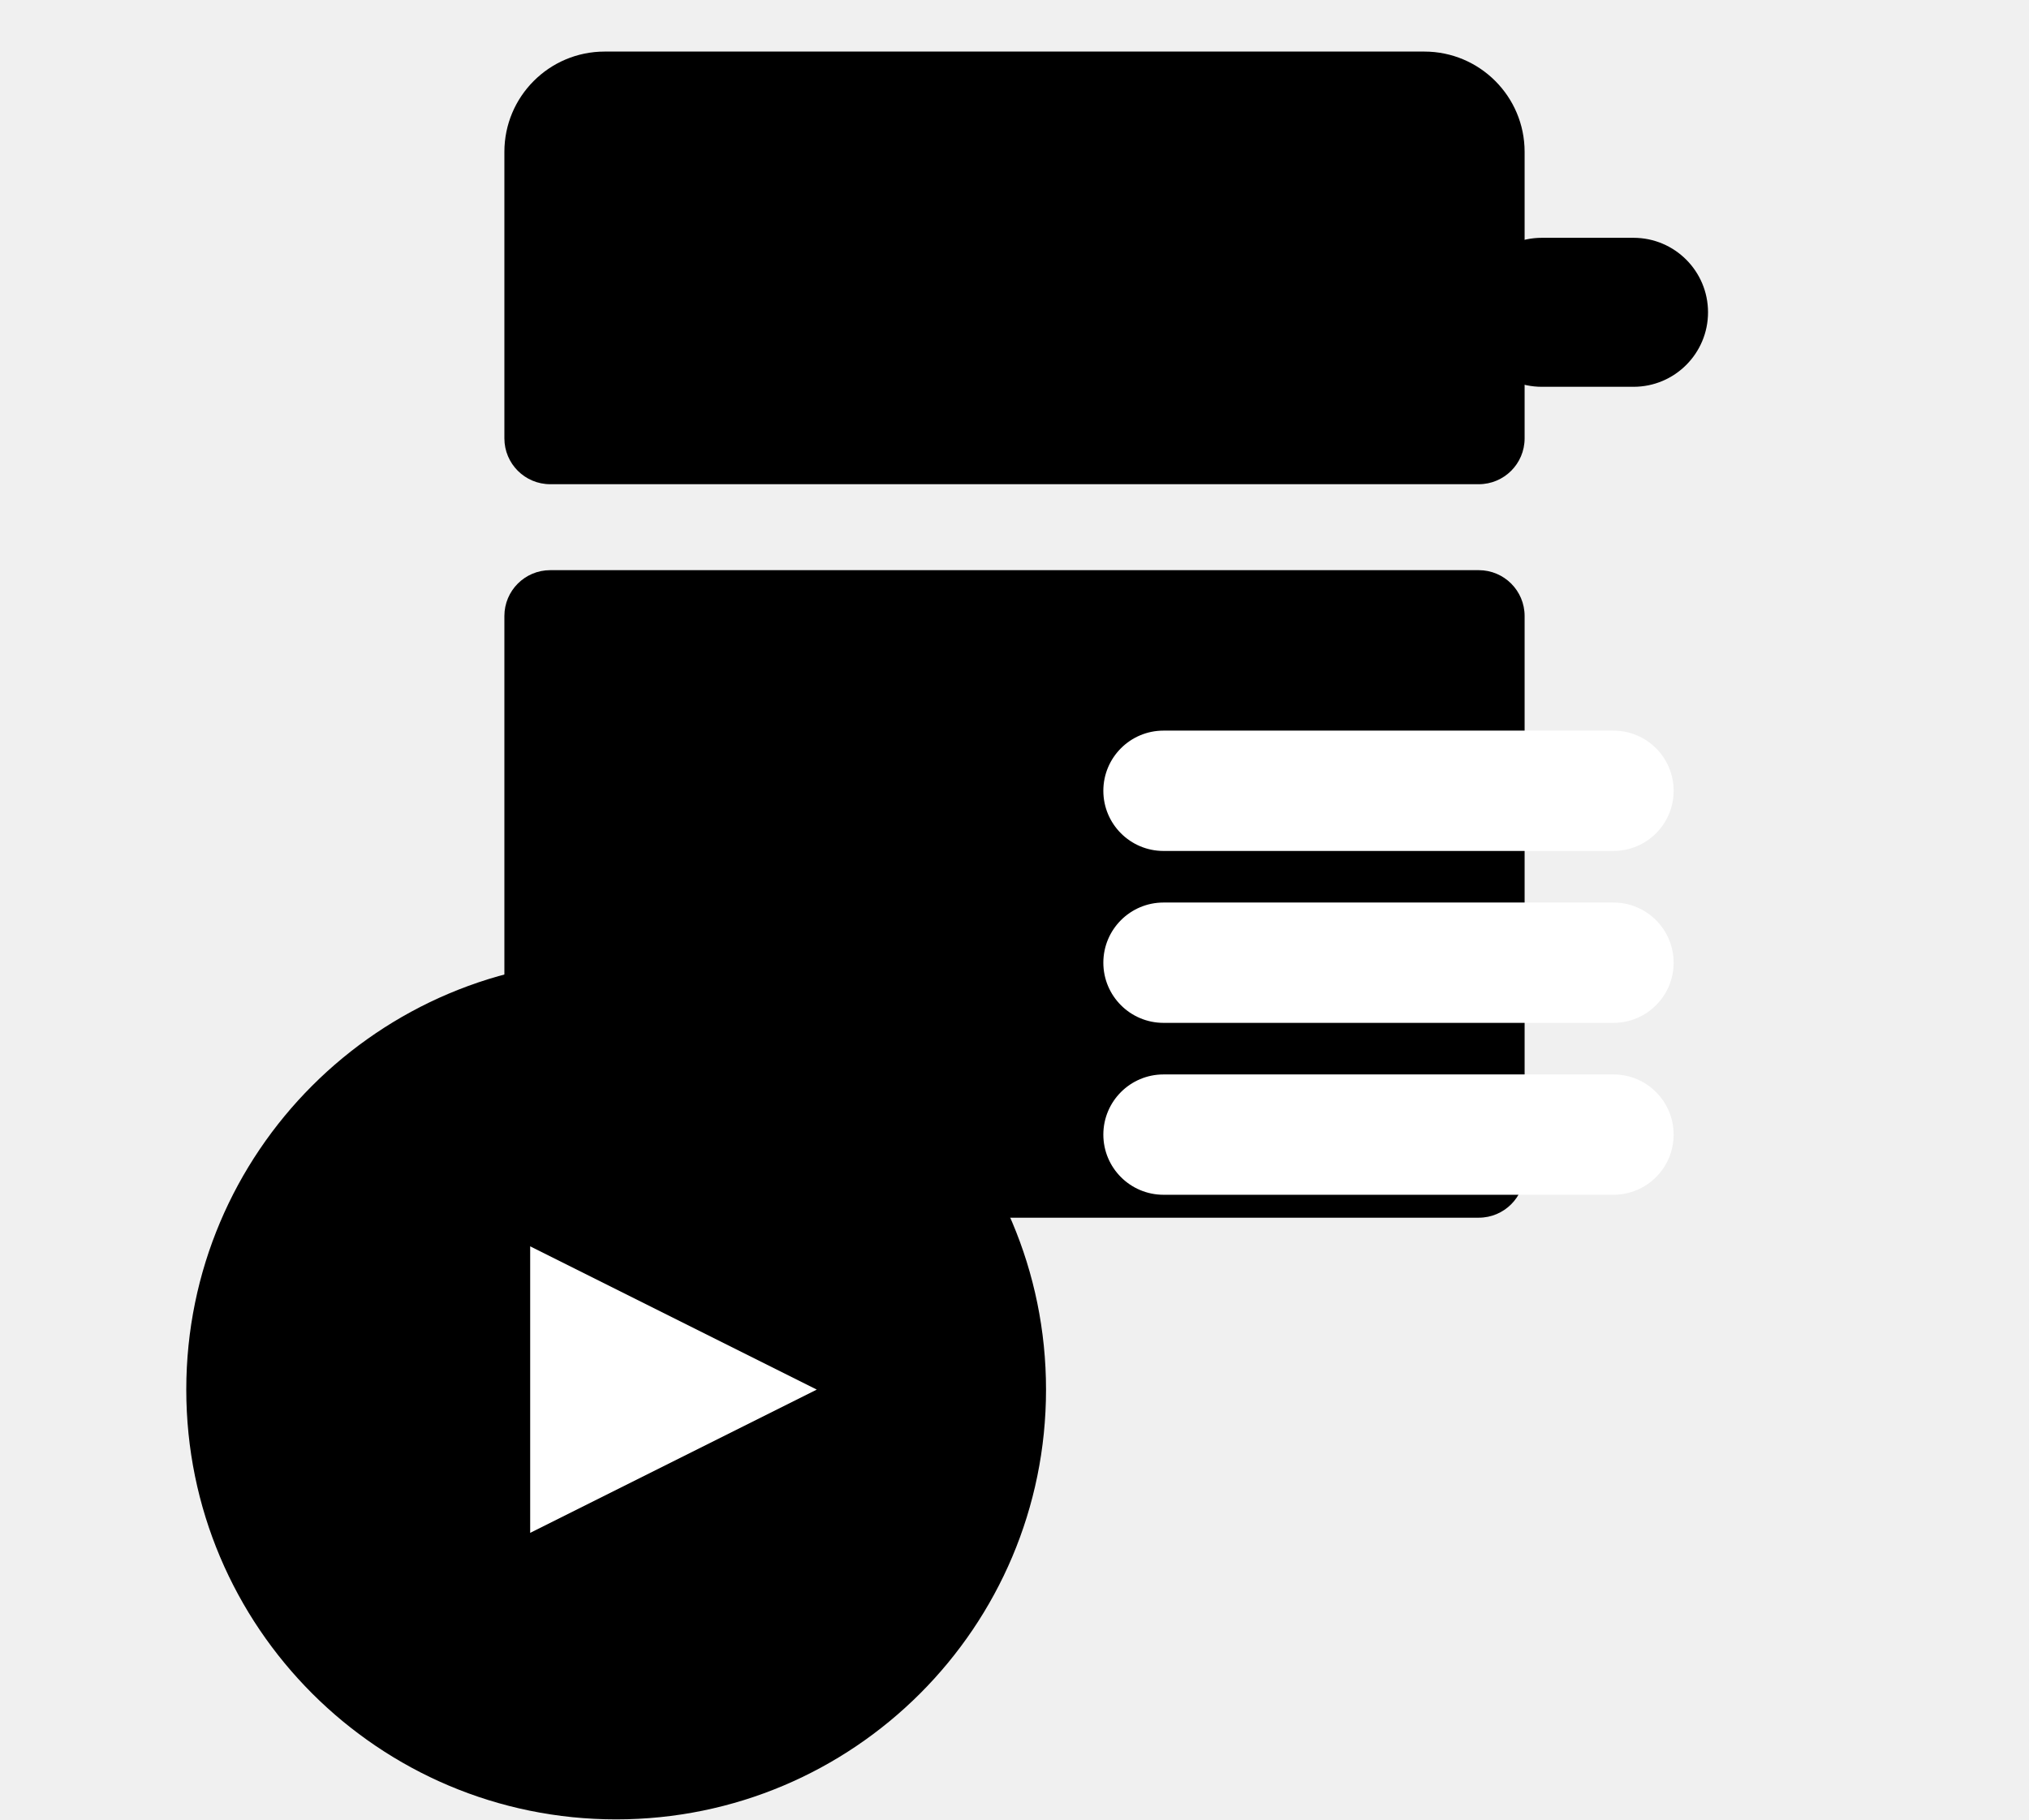
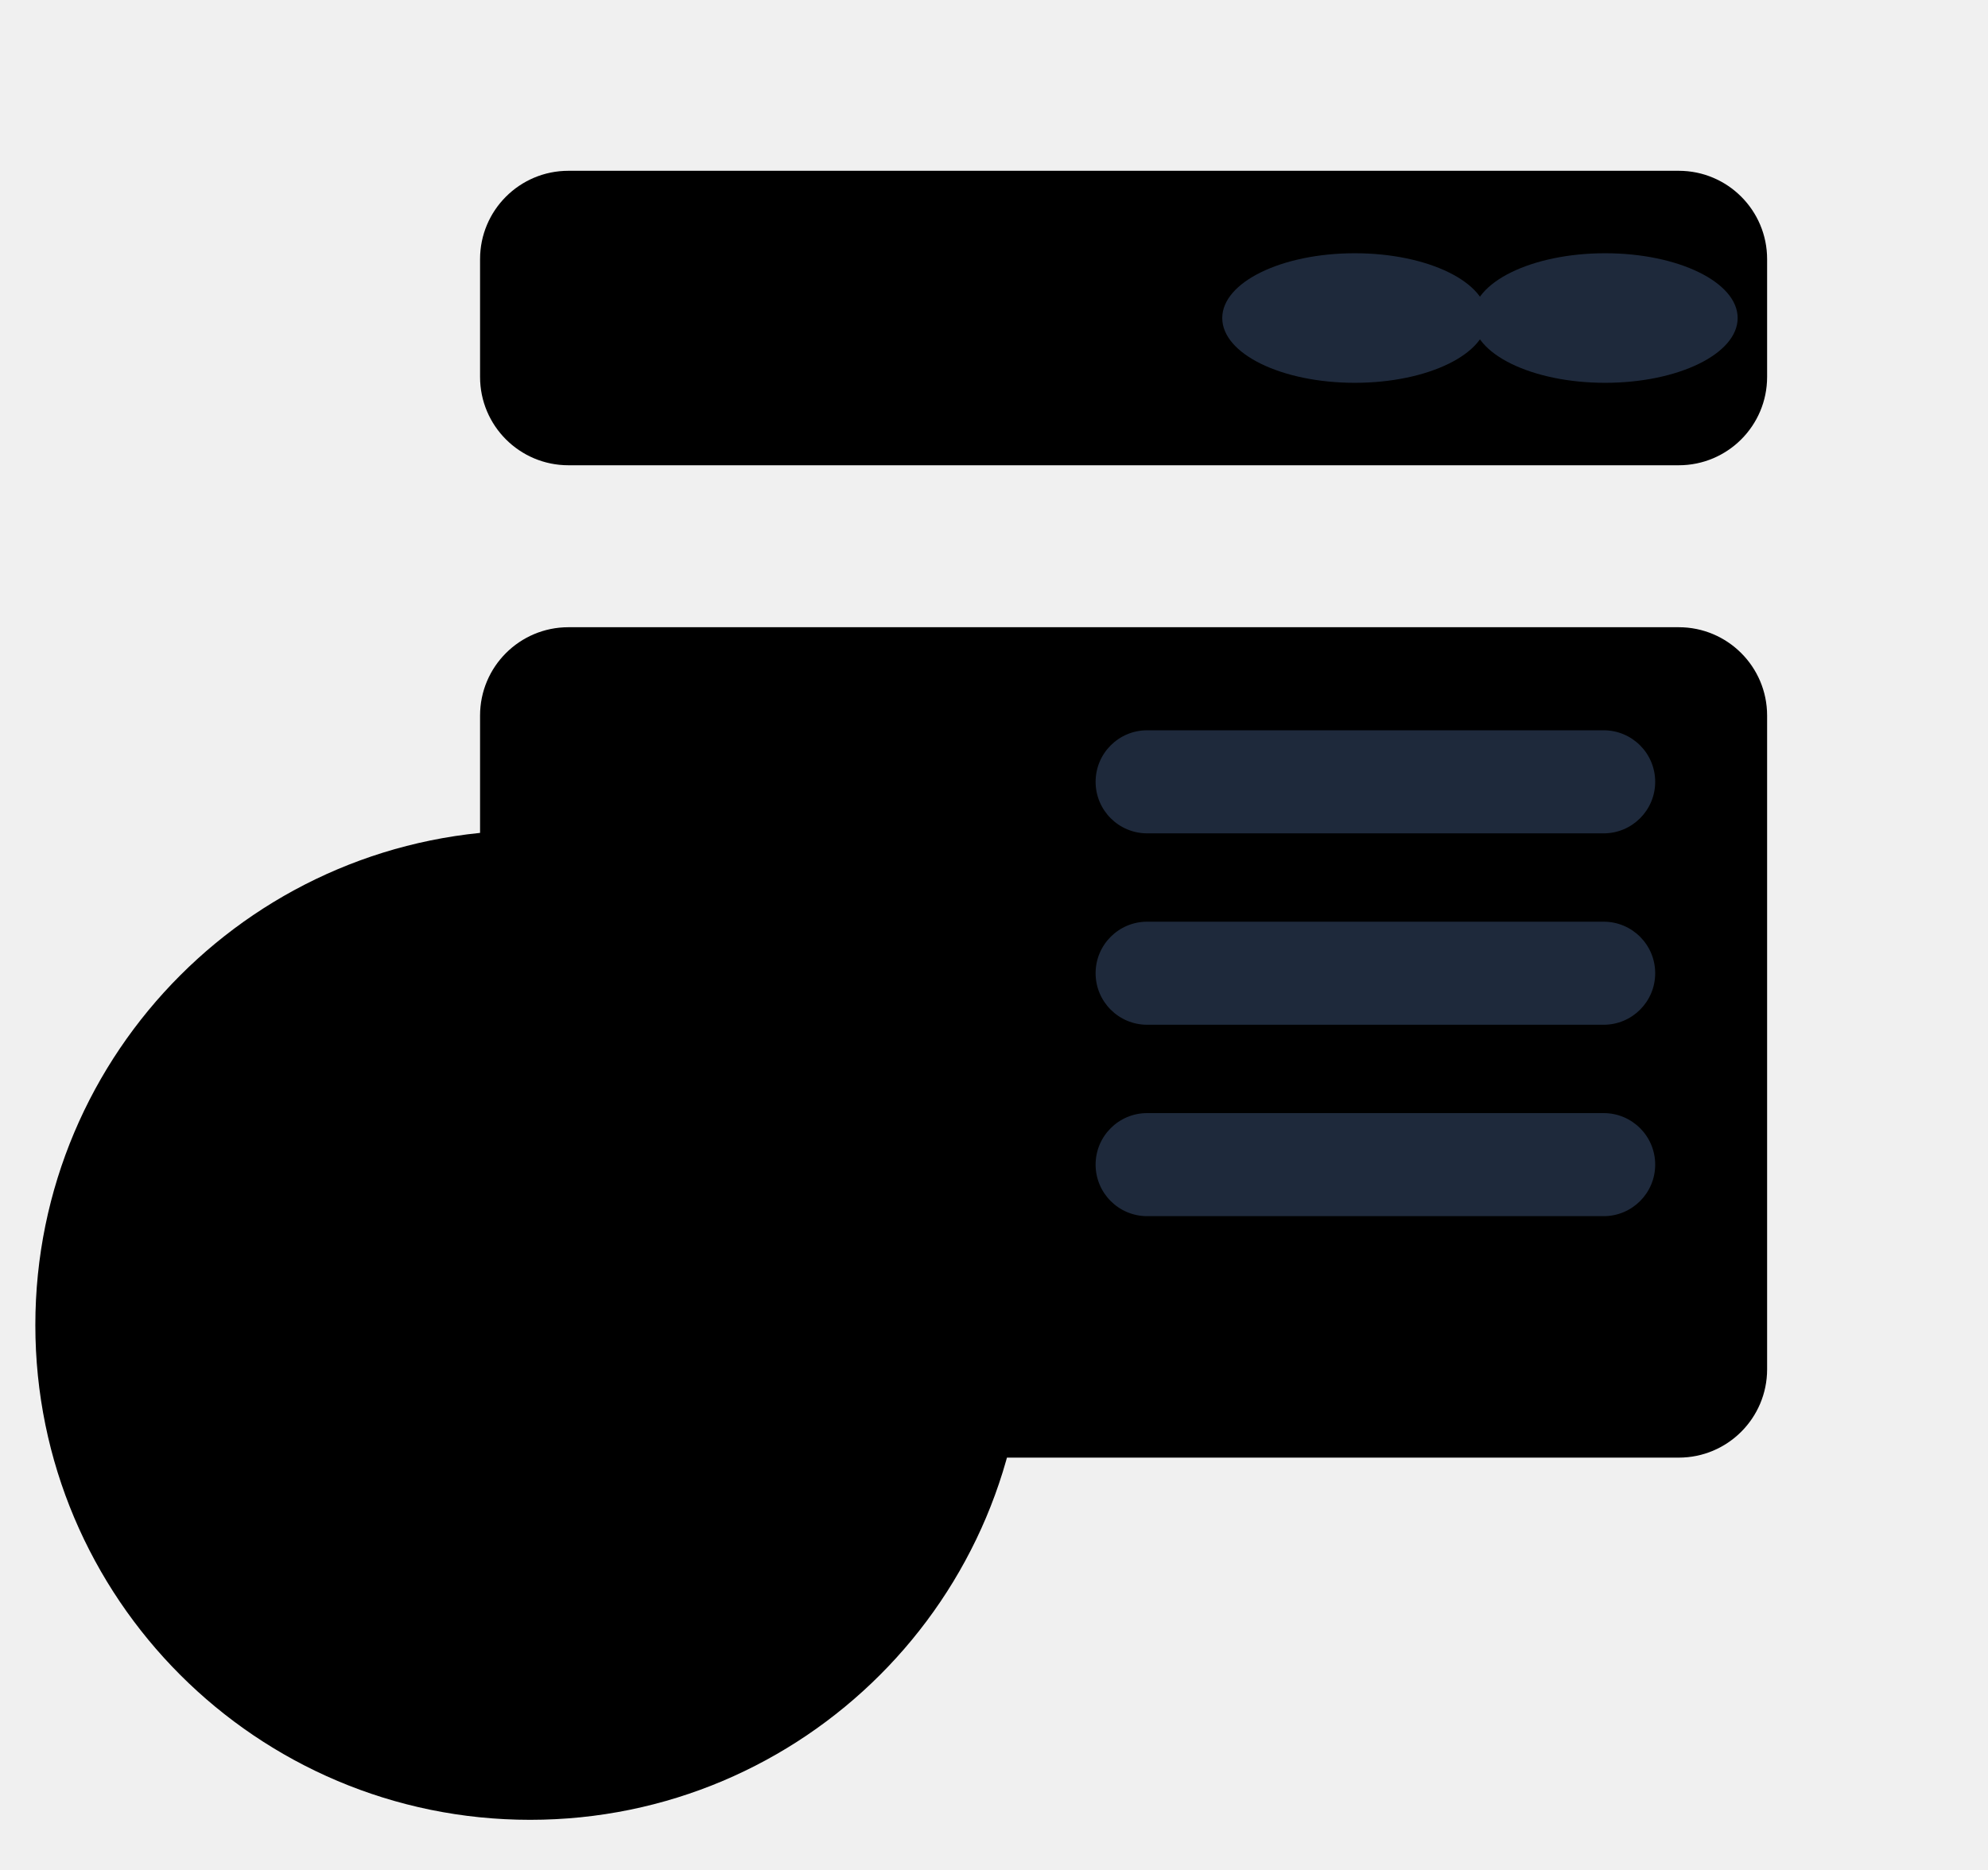
- <svg xmlns="http://www.w3.org/2000/svg" viewBox="0 0 708 635" fill="currentColor">
-   <path d="M176 53c0-19.33 15.67-35 35-35h286c19.33 0 35 15.67 35 35v100c0 8.84-7.16 16-16 16h-324c-8.84 0-16-7.16-16-16V53z" fill="currentColor" />
-   <rect x="428" y="83" width="84" height="52" rx="26" fill="currentColor" />
-   <rect x="512" y="83" width="84" height="52" rx="26" fill="currentColor" />
-   <path d="M176 215c0-8.84 7.16-16 16-16h324c8.84 0 16 7.16 16 16v194c0 8.84-7.16 16-16 16h-324c-8.84 0-16-7.16-16-16V215z" fill="currentColor" />
-   <rect x="385" y="255" width="199" height="42" rx="21" fill="white" />
-   <rect x="385" y="315" width="199" height="42" rx="21" fill="white" />
-   <rect x="385" y="375" width="199" height="42" rx="21" fill="white" />
-   <circle cx="215" cy="485" r="150" fill="currentColor" />
-   <circle cx="215" cy="485" r="120" fill="none" stroke="currentColor" stroke-width="20" />
-   <path d="M185 435 L285 485 L185 535 Z" fill="white" />
+ <svg xmlns="http://www.w3.org/2000/svg" viewBox="0 0 675 635" fill="currentColor">
+   <rect x="163" y="58" width="437" height="100" rx="30" fill="currentColor" />
+   <ellipse cx="460" cy="108" rx="45" ry="22" fill="#1e293b" />
+   <ellipse cx="545" cy="108" rx="45" ry="22" fill="#1e293b" />
+   <rect x="163" y="213" width="437" height="282" rx="30" fill="currentColor" />
+   <rect x="372" y="248" width="190" height="35" rx="17.5" fill="#1e293b" />
+   <rect x="372" y="313" width="190" height="35" rx="17.5" fill="#1e293b" />
+   <rect x="372" y="378" width="190" height="35" rx="17.5" fill="#1e293b" />
+   <circle cx="180" cy="450" r="158" fill="currentColor" stroke="currentColor" stroke-width="20" />
+   <circle cx="180" cy="450" r="120" fill="none" stroke="currentColor" stroke-width="32" />
+   <path d="M 150 400 L 150 500 L 240 450 Z" fill="currentColor" />
</svg>
